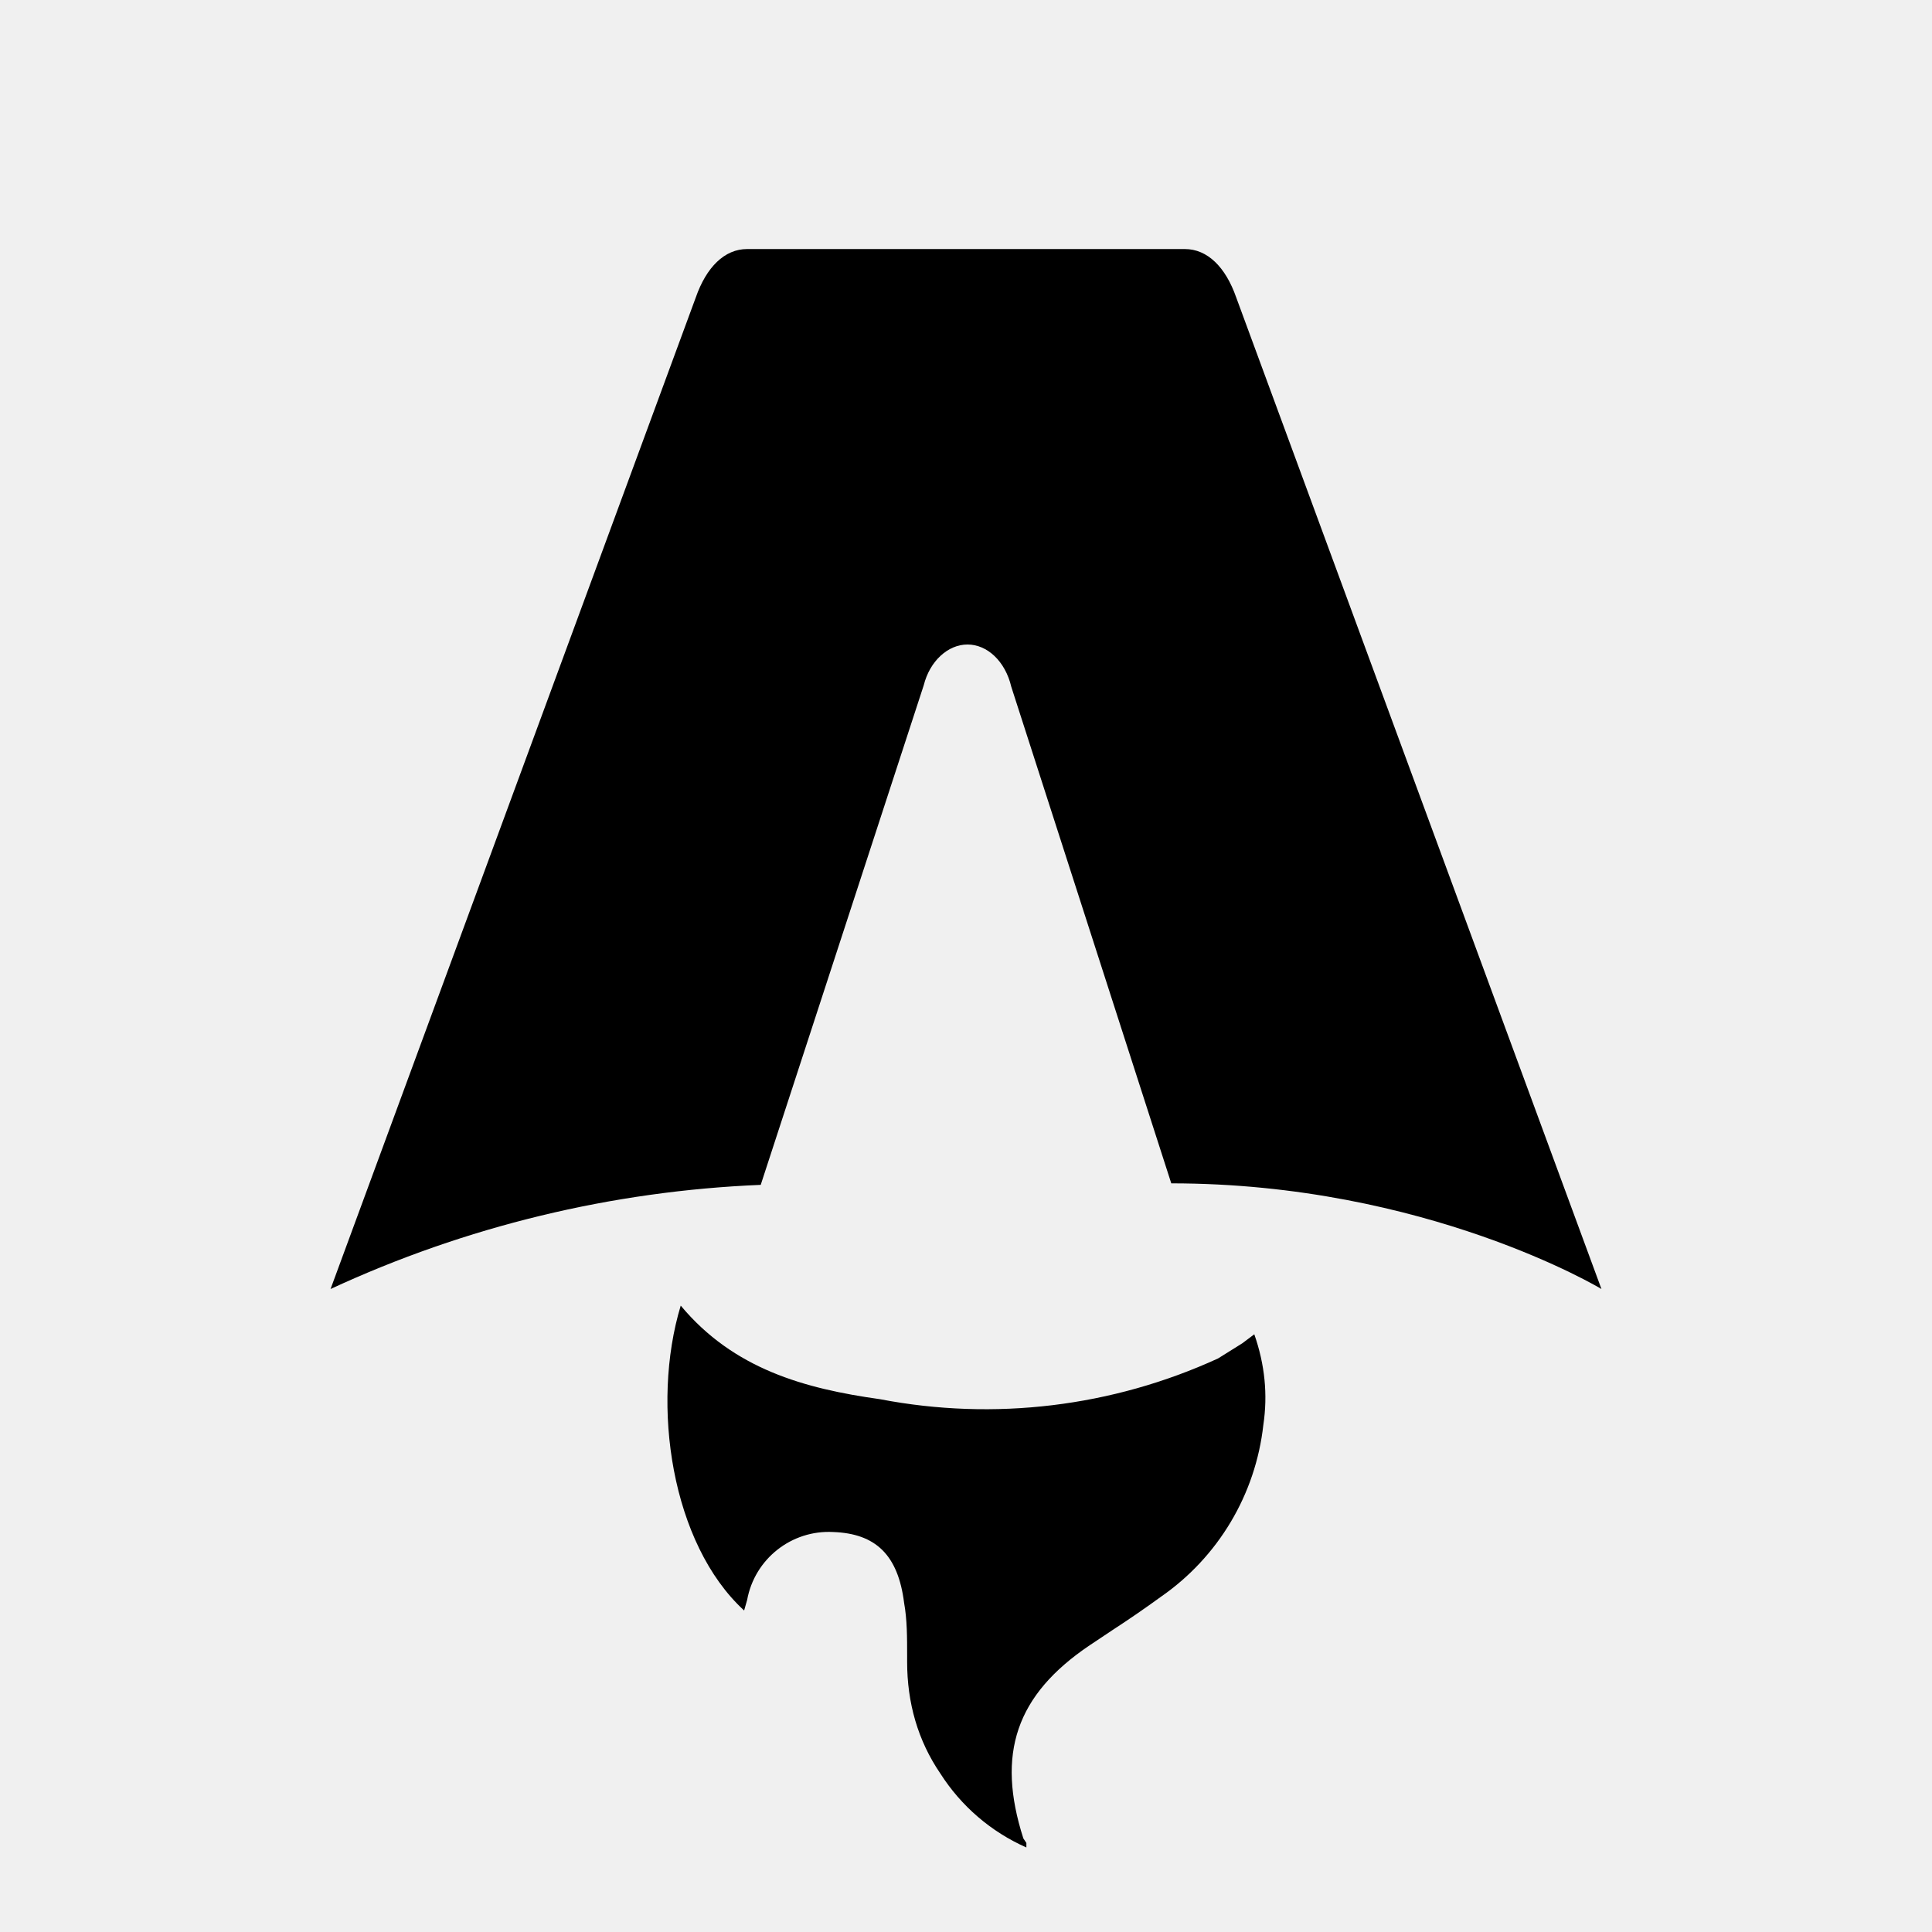
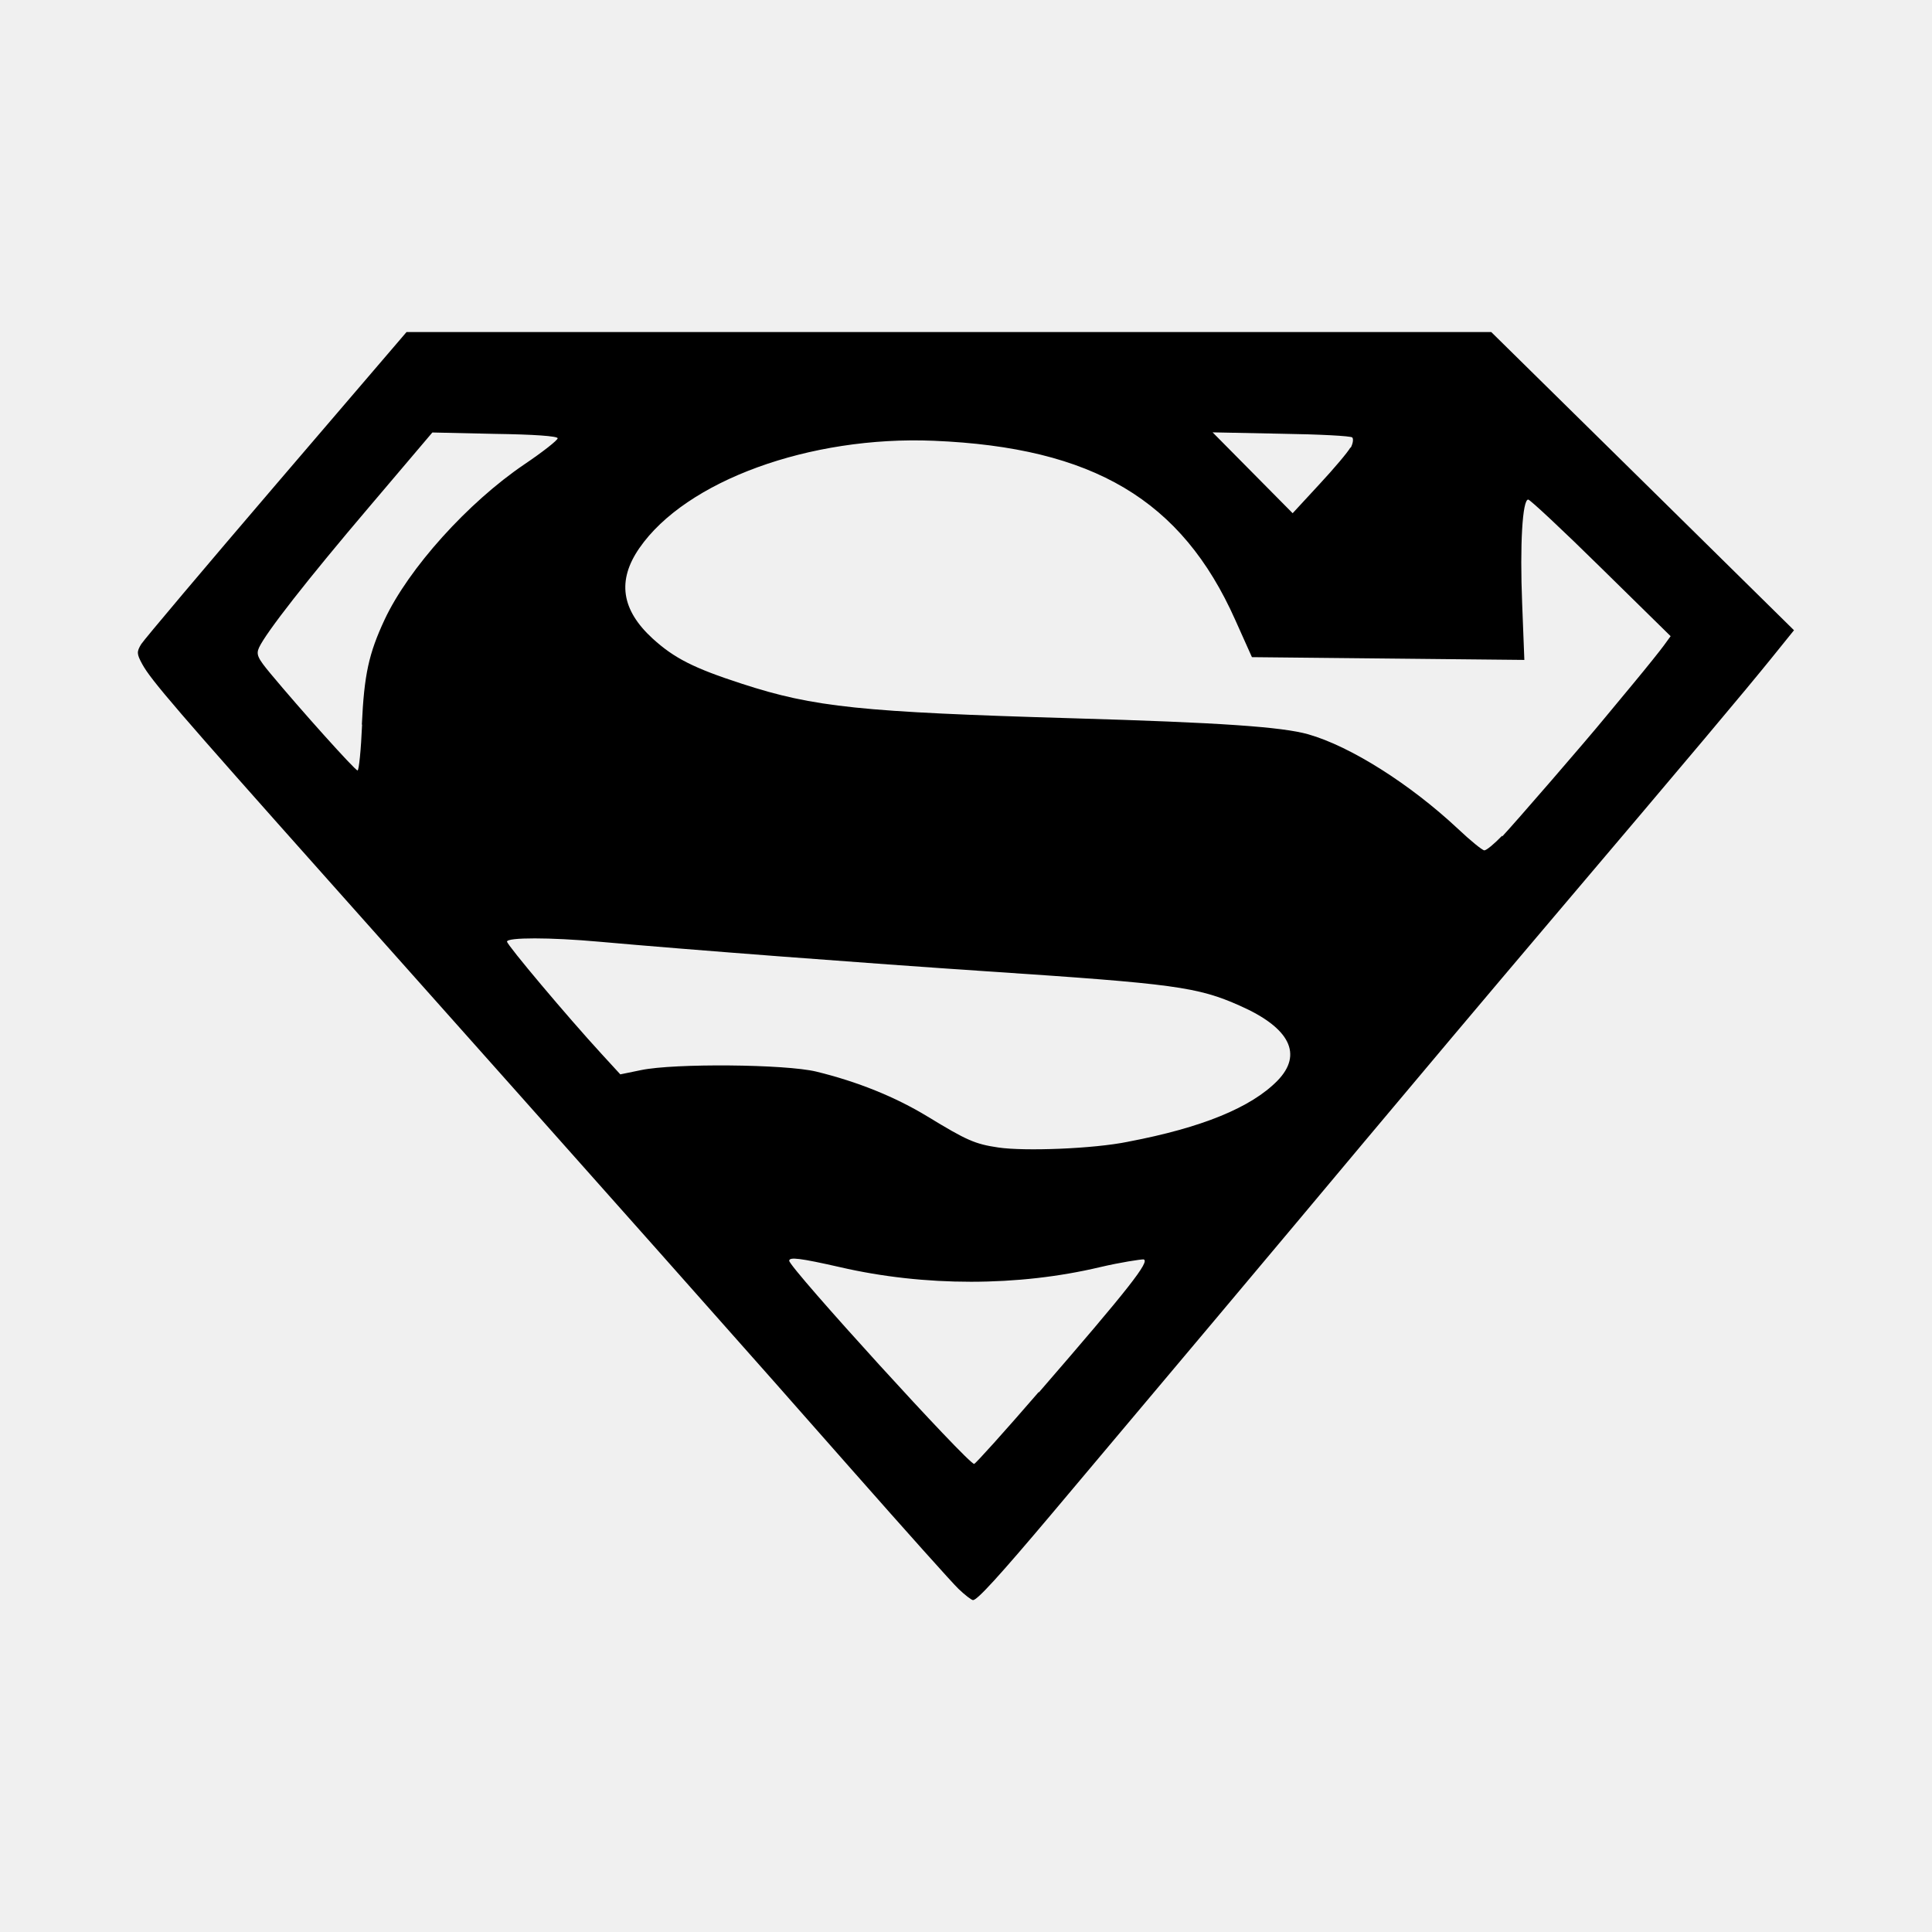
- <svg xmlns="http://www.w3.org/2000/svg" fill="none" viewBox="0 0 128 128">
-   <path d="M50.4 78.5a75.1 75.1 0 0 0-28.5 6.9l24.2-65.7c.7-2 1.9-3.2 3.4-3.2h29c1.5 0 2.7 1.2 3.4 3.2l24.2 65.7s-11.6-7-28.5-7L67 45.5c-.4-1.7-1.6-2.8-2.9-2.8-1.3 0-2.5 1.1-2.9 2.7L50.4 78.5Zm-1.1 28.2Zm-4.2-20.2c-2 6.6-.6 15.8 4.2 20.2a17.5 17.5 0 0 1 .2-.7 5.5 5.5 0 0 1 5.7-4.5c2.8.1 4.3 1.5 4.7 4.7.2 1.1.2 2.3.2 3.5v.4c0 2.7.7 5.2 2.2 7.4a13 13 0 0 0 5.7 4.9v-.3l-.2-.3c-1.8-5.6-.5-9.5 4.4-12.8l1.5-1a73 73 0 0 0 3.2-2.2 16 16 0 0 0 6.8-11.4c.3-2 .1-4-.6-6l-.8.6-1.6 1a37 37 0 0 1-22.4 2.7c-5-.7-9.7-2-13.2-6.2Z" />
-   <style>
-         path { fill: #000; }
-         @media (prefers-color-scheme: dark) {
-             path { fill: #FFF; }
-         }
-     </style>
+ <svg xmlns="http://www.w3.org/2000/svg" role="img" focusable="false" aria-hidden="true" viewBox="0 0 14 14">
+   <path d="m 6.946,11.514 c -0.047,-0.045 -0.39,-0.429 -0.763,-0.852 -0.653,-0.743 -1.811,-2.047 -3.8,-4.279 -1.102,-1.237 -1.29,-1.456 -1.352,-1.57 -0.041,-0.075 -0.041,-0.09 -0.008,-0.145 0.021,-0.033 0.462,-0.556 0.98,-1.161 l 0.943,-1.101 3.93,0 3.93,0 1.097,1.08 1.097,1.081 -0.163,0.202 c -0.195,0.241 -0.556,0.671 -1.602,1.904 -0.431,0.508 -1.038,1.229 -1.351,1.603 -0.555,0.664 -1.588,1.893 -2.268,2.7 -0.373,0.442 -0.534,0.619 -0.565,0.619 -0.011,0 -0.059,-0.037 -0.106,-0.082 z m 0.582,-1.424 c 0.654,-0.755 0.81,-0.954 0.758,-0.964 -0.024,0 -0.165,0.021 -0.314,0.056 -0.593,0.141 -1.273,0.142 -1.886,0 -0.287,-0.065 -0.367,-0.075 -0.367,-0.046 0,0.05 1.295,1.472 1.34,1.472 0.009,0 0.22,-0.234 0.468,-0.521 z m 0.648,-1.817 c 0.532,-0.101 0.89,-0.247 1.081,-0.442 0.186,-0.191 0.09,-0.383 -0.272,-0.543 -0.308,-0.137 -0.475,-0.159 -1.827,-0.249 -0.883,-0.059 -2.17,-0.157 -2.816,-0.215 -0.354,-0.032 -0.668,-0.032 -0.668,-8e-4 0,0.024 0.438,0.545 0.687,0.816 l 0.134,0.146 0.151,-0.031 c 0.242,-0.05 1.045,-0.043 1.269,0.011 0.299,0.073 0.572,0.183 0.807,0.326 0.284,0.173 0.343,0.199 0.512,0.224 0.188,0.028 0.689,0.01 0.942,-0.042 z m 2.71,-2.212 c 0.086,-0.091 0.616,-0.703 0.748,-0.865 0.023,-0.028 0.117,-0.141 0.209,-0.252 0.092,-0.111 0.189,-0.232 0.215,-0.268 l 0.048,-0.066 -0.504,-0.495 c -0.277,-0.273 -0.515,-0.495 -0.528,-0.495 -0.042,0 -0.061,0.328 -0.044,0.751 l 0.016,0.411 -0.987,-0.01 -0.987,-0.01 -0.121,-0.27 c -0.388,-0.87 -1.029,-1.25 -2.185,-1.298 -0.898,-0.037 -1.796,0.29 -2.133,0.778 -0.162,0.234 -0.131,0.447 0.096,0.655 0.156,0.142 0.296,0.214 0.648,0.328 0.522,0.17 0.862,0.205 2.399,0.25 1.065,0.031 1.513,0.062 1.704,0.116 0.306,0.087 0.739,0.361 1.086,0.686 0.09,0.085 0.176,0.155 0.19,0.155 0.015,6e-4 0.072,-0.047 0.129,-0.106 z M 2.622,5.253 c 0.017,-0.366 0.05,-0.516 0.165,-0.763 0.174,-0.371 0.603,-0.848 1.014,-1.126 0.132,-0.089 0.24,-0.174 0.24,-0.188 0,-0.016 -0.173,-0.028 -0.454,-0.032 l -0.454,-0.01 -0.454,0.535 c -0.45,0.529 -0.752,0.915 -0.802,1.024 -0.022,0.049 -0.011,0.075 0.084,0.189 0.218,0.262 0.612,0.701 0.63,0.701 0.01,0 0.025,-0.15 0.033,-0.335 z m 7.165,-2.007 c 0.017,-0.031 0.022,-0.065 0.012,-0.076 -0.01,-0.011 -0.242,-0.023 -0.515,-0.027 l -0.497,-0.01 0.29,0.293 0.29,0.293 0.194,-0.21 c 0.107,-0.115 0.208,-0.235 0.225,-0.267 z" />
</svg>
